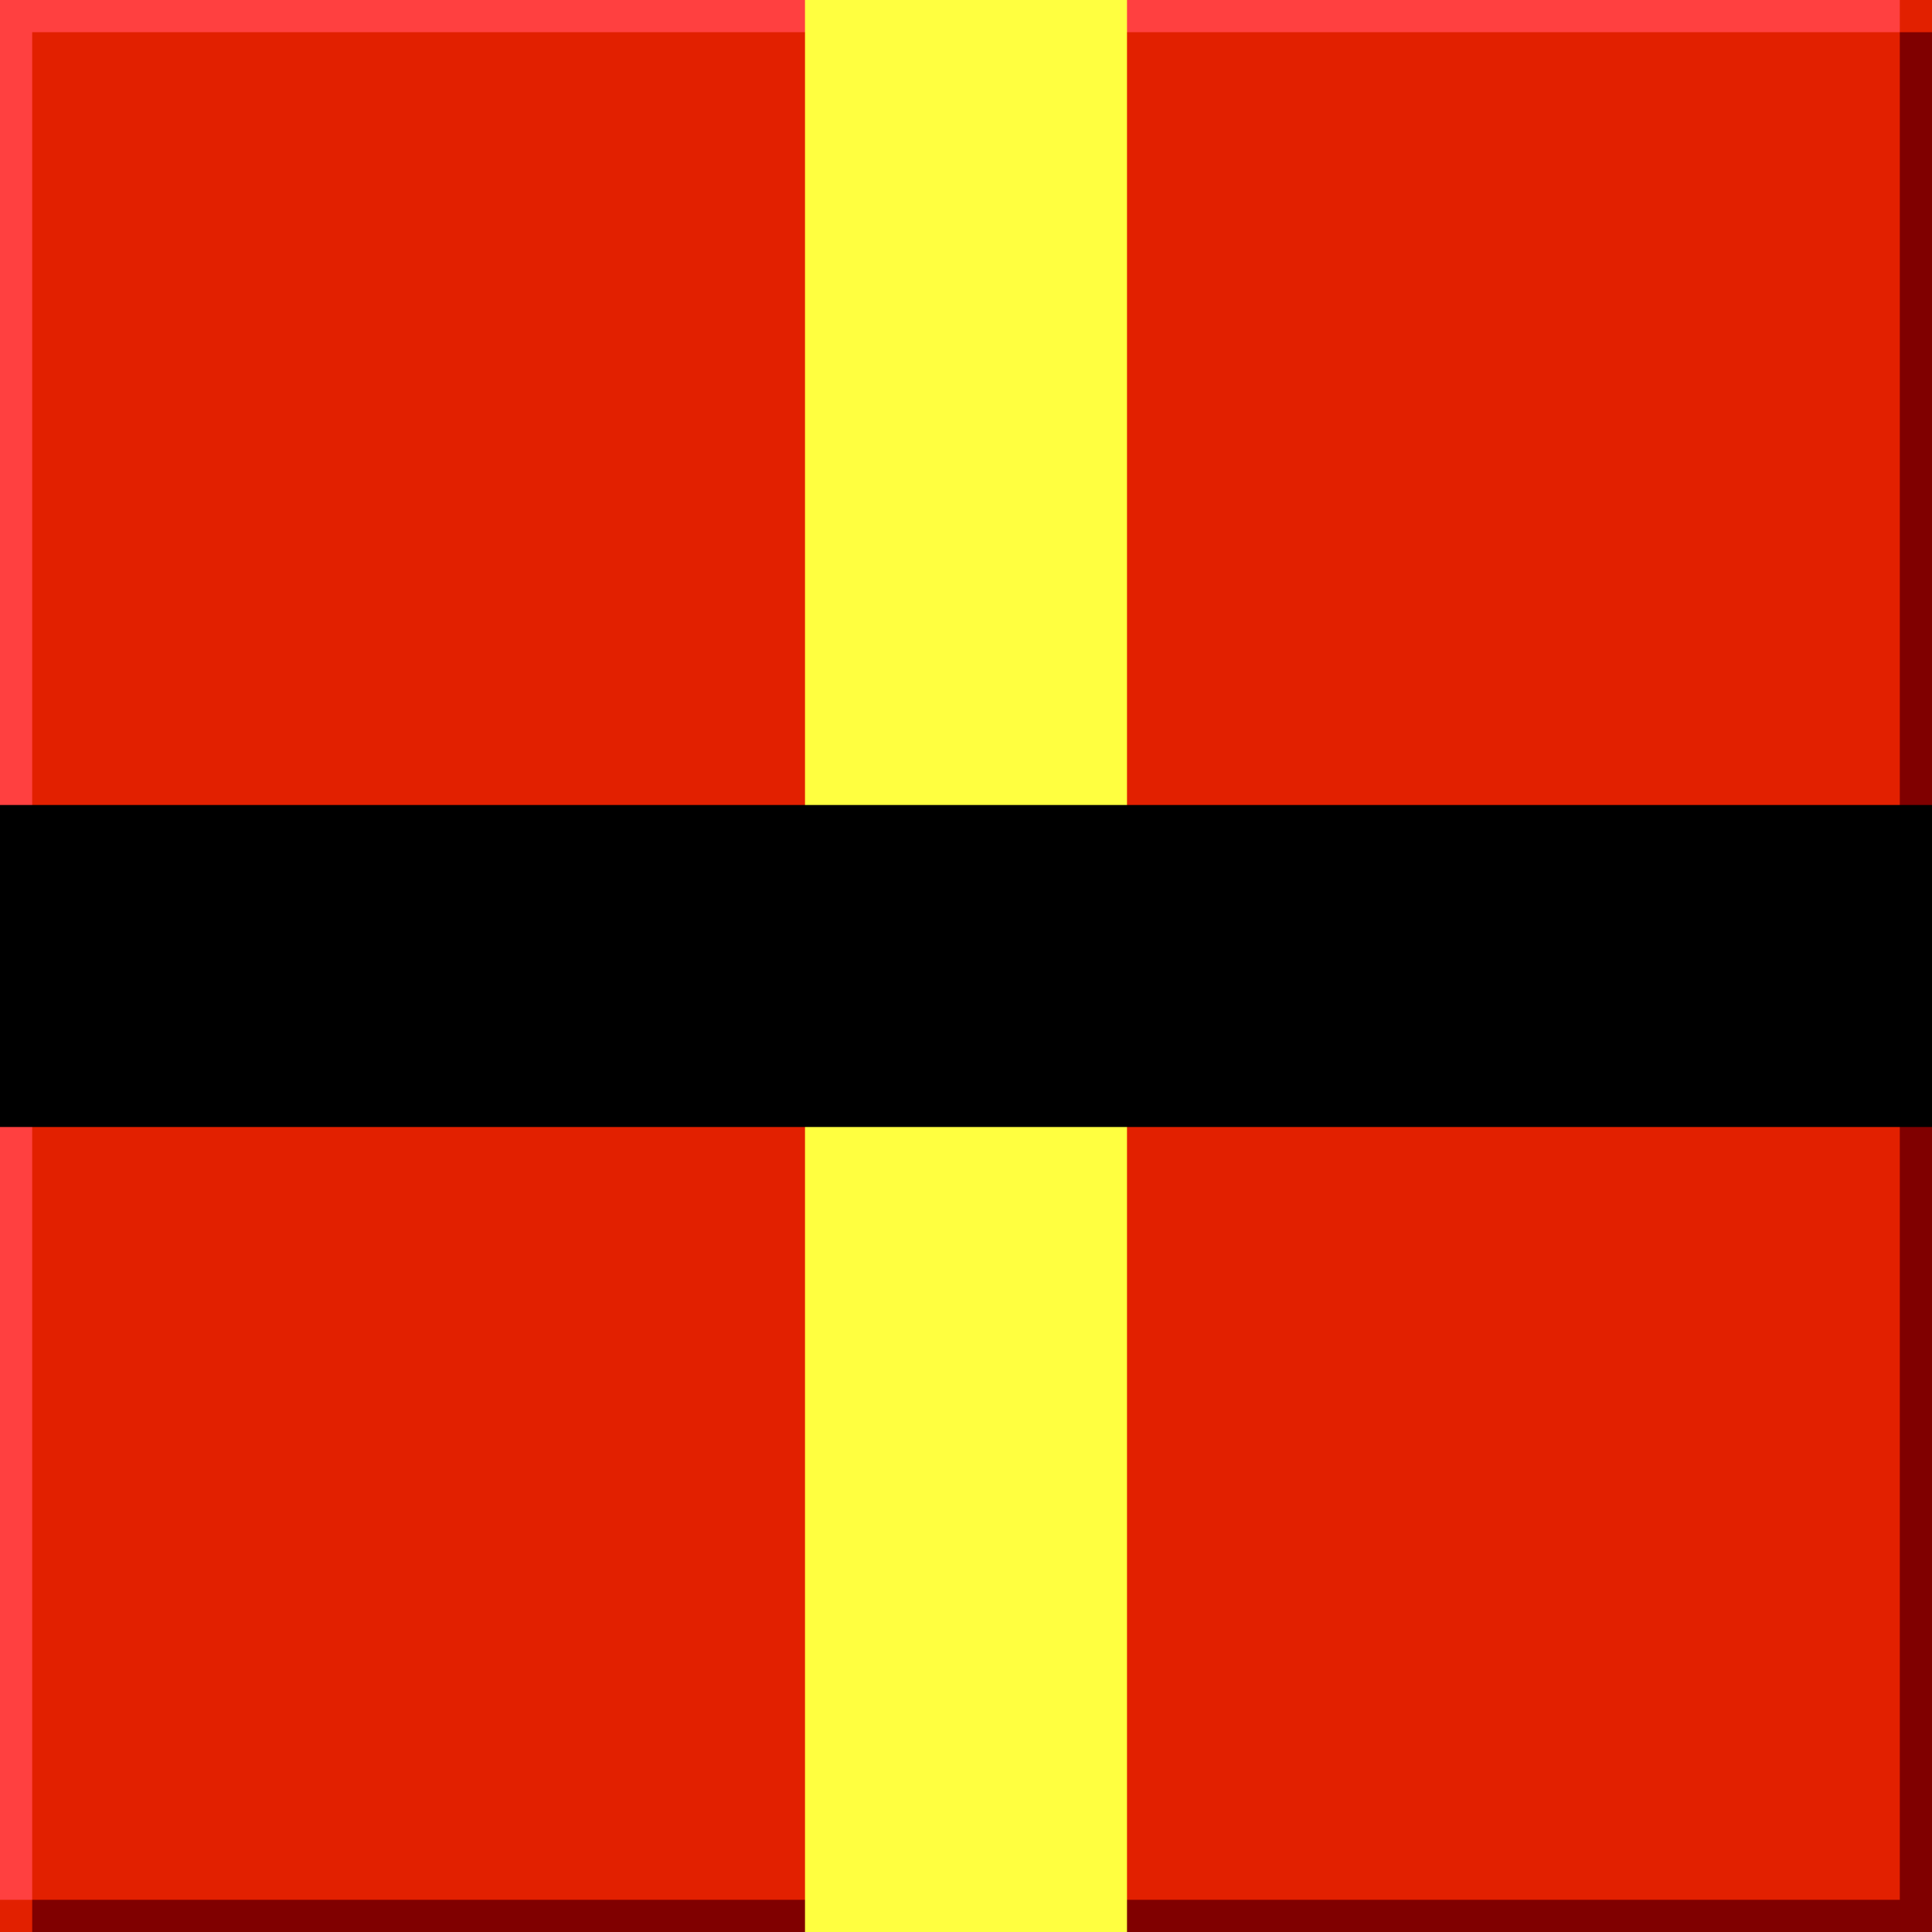
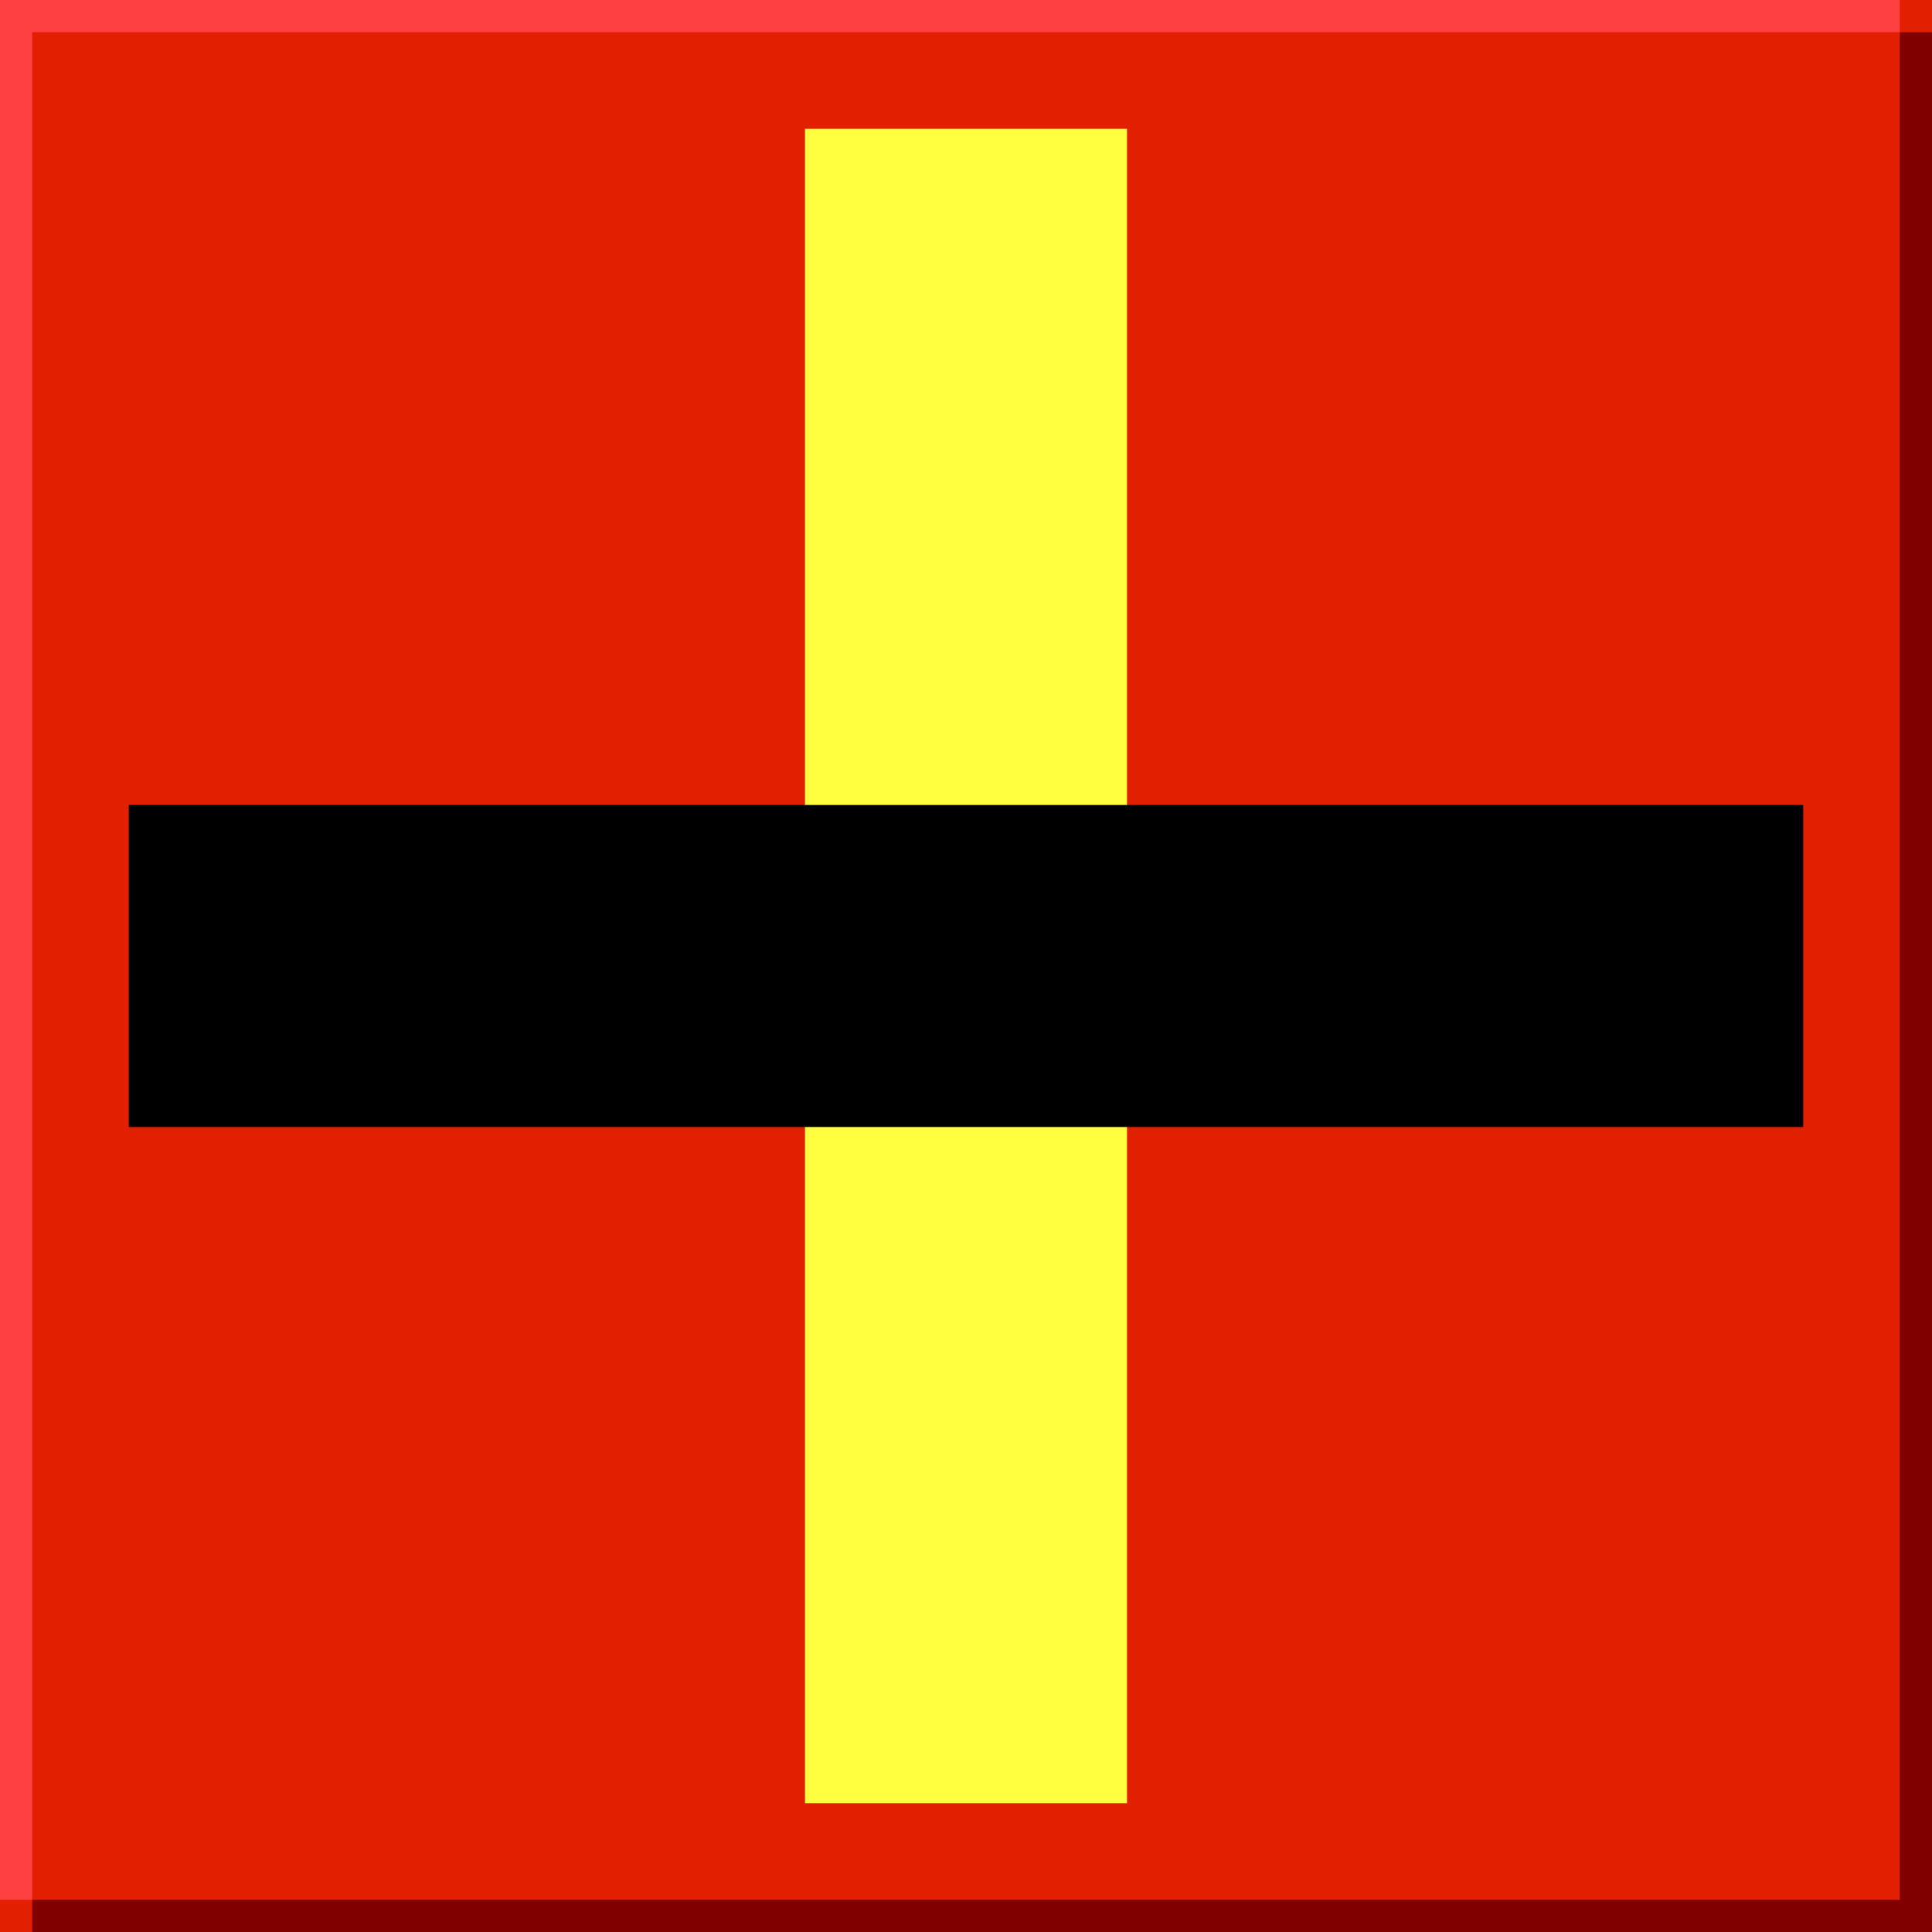
<svg xmlns="http://www.w3.org/2000/svg" viewBox="0 0 60 60">
  <rect width="60" height="60" fill="#E22000" />
+   <path d="M 30,4 L 30,56" fill="none" stroke="#FFFF40" stroke-width="10" />
+   <path d="M 4,30 L 56,30" fill="none" stroke="#000000" stroke-width="10" />
  <path d="M 0.5,59 L 0.5,0.5 L 59,0.5" fill="none" stroke="#FF4040" stroke-width="1" />
  <path d="M 59.5,1 L 59.5,59.5 L 1,59.5" fill="none" stroke="#800000" stroke-width="1" />
-   <path d="M 30,0 L 30,60" fill="none" stroke="#FFFF40" stroke-width="10" />
-   <path d="M 0,30 L 60,30" fill="none" stroke="#000000" stroke-width="10" />
</svg>
